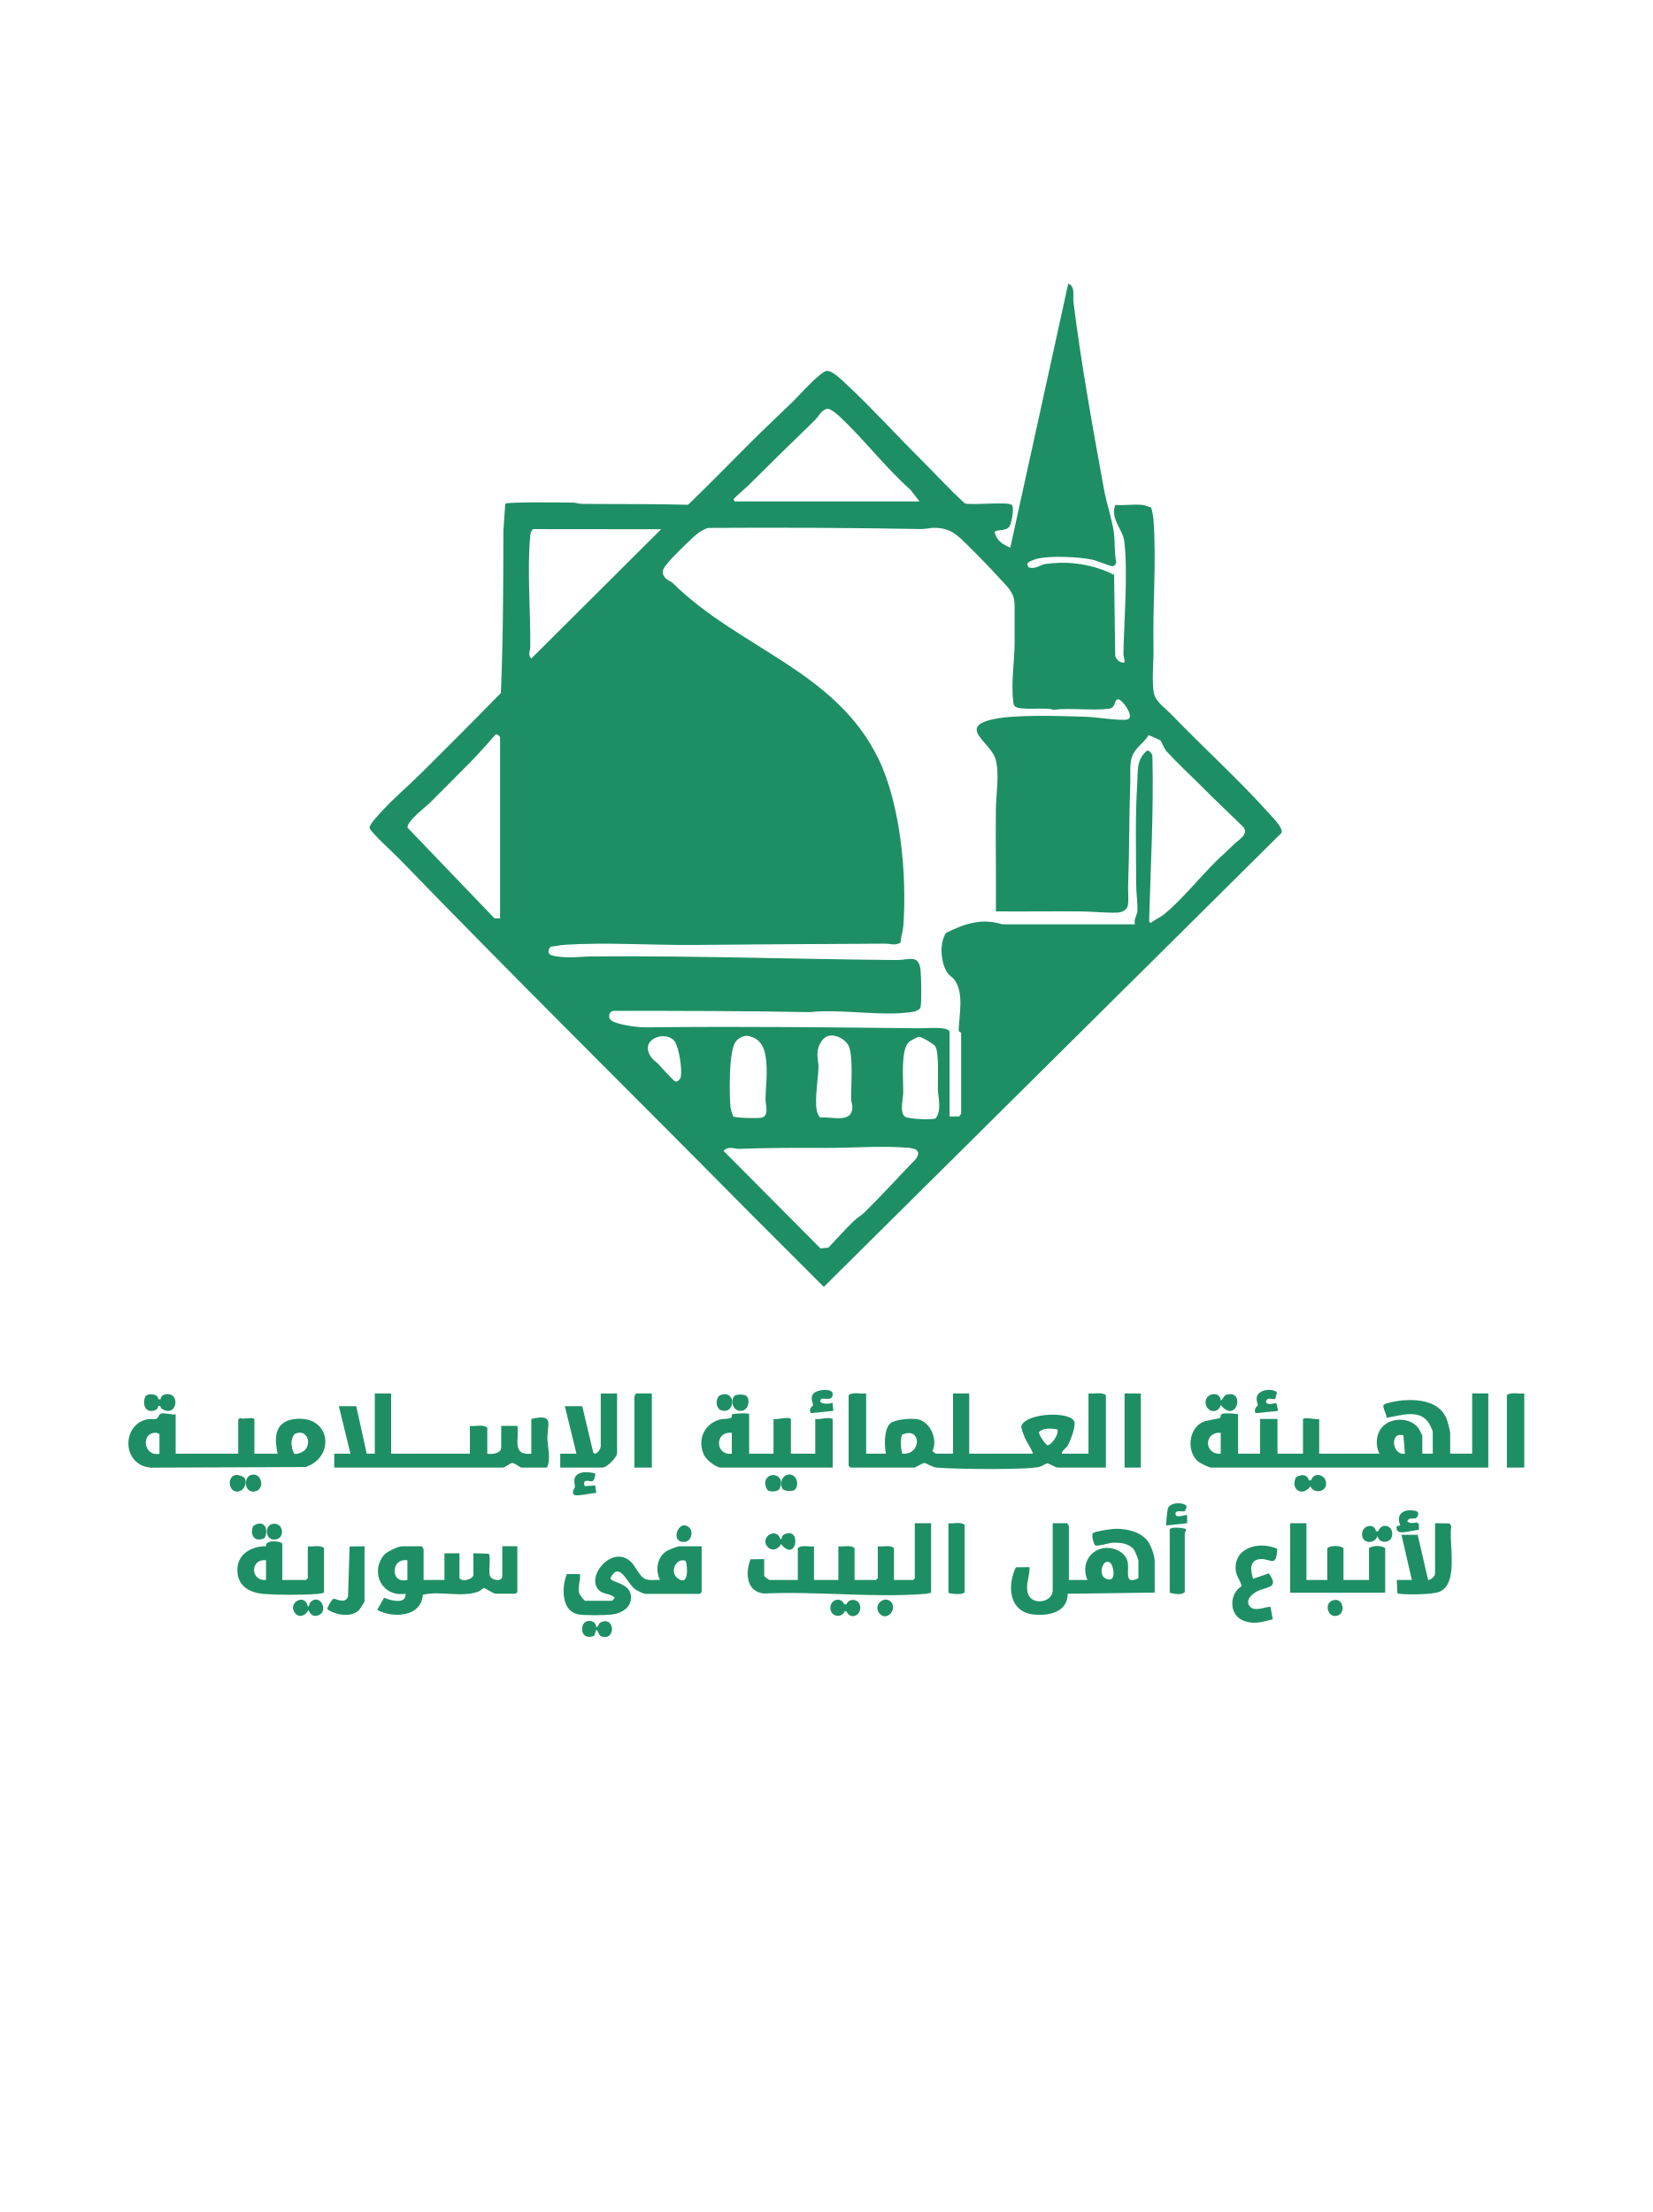
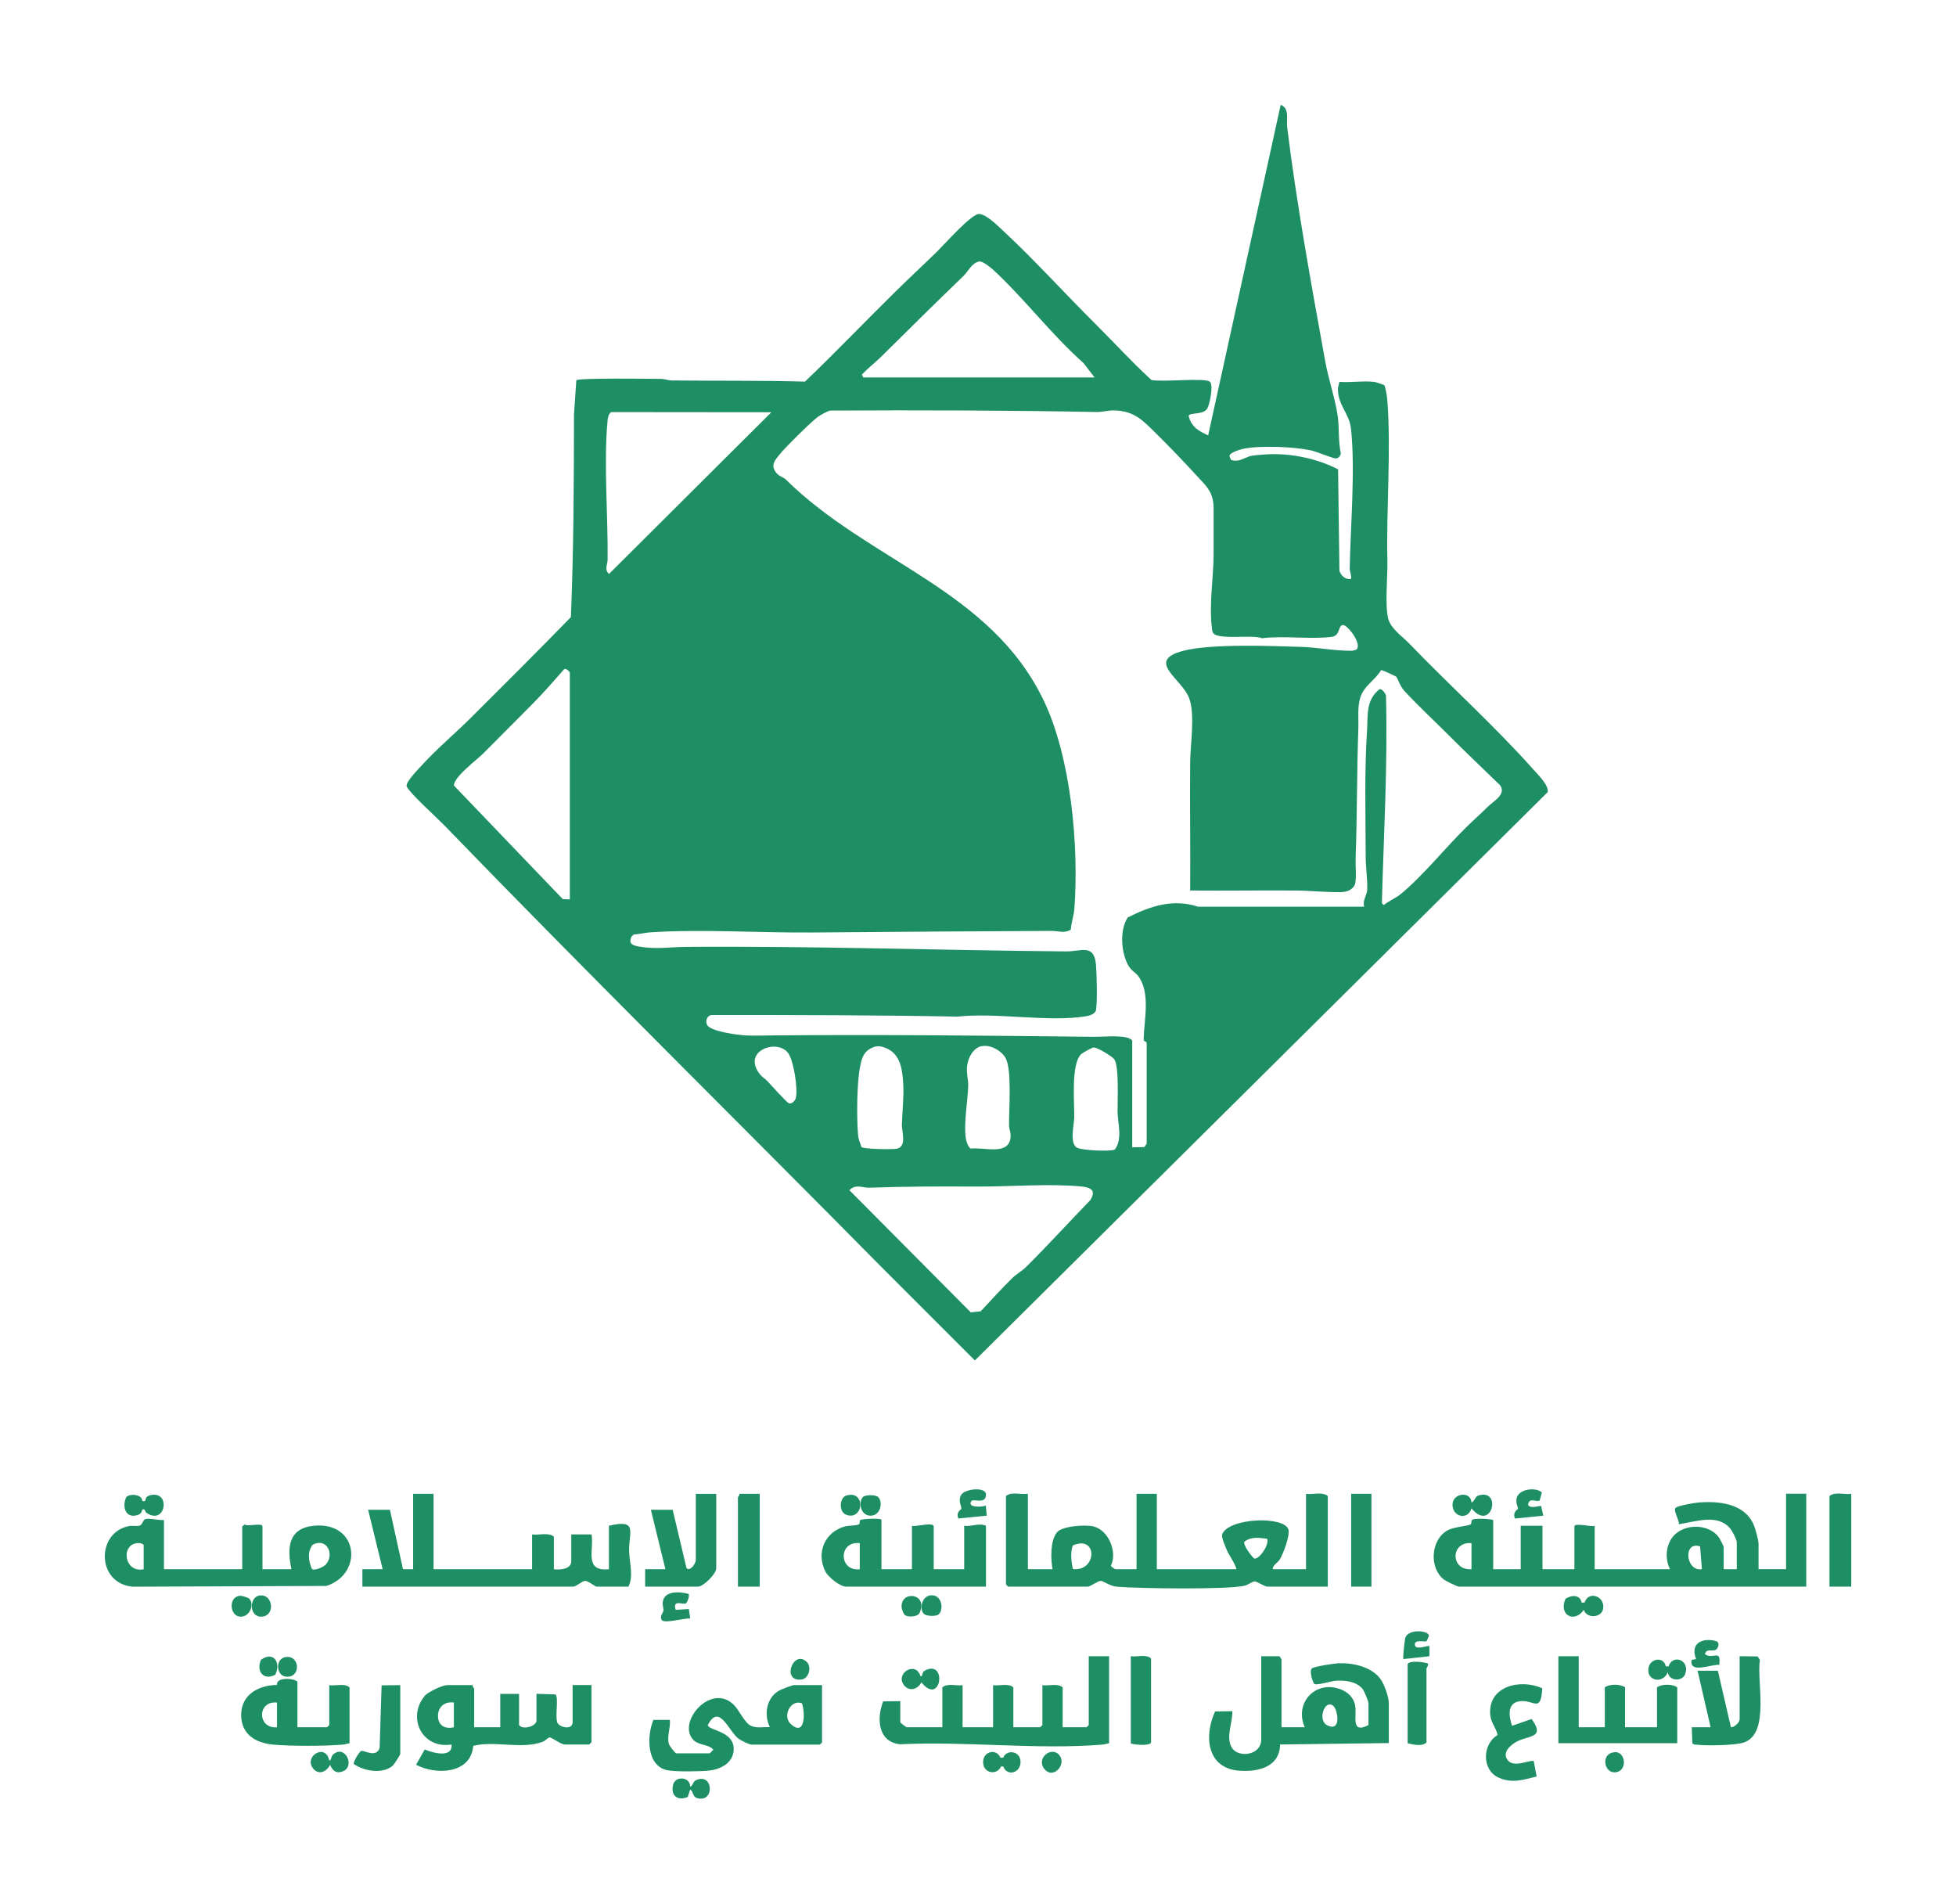
- <svg xmlns="http://www.w3.org/2000/svg" id="Layer_1" version="1.1" viewBox="0 0 273.43 366">
+ <svg xmlns="http://www.w3.org/2000/svg" id="Layer_1" version="1.1" viewBox="7.38 33.07 258.65 251.64">
  <defs>
    <style>
      .st0 {
        fill: #1e8f64;
      }
    </style>
  </defs>
  <path class="st0" d="M189.02,83.54c.34.04,1.01.32,1.39.43.17.17.4,1.62.42,1.97.52,6.72-.15,14.36.01,21.27.05,2.1-.34,5.72.09,7.58.32,1.38,1.93,2.44,2.88,3.44,5.18,5.38,11.25,10.87,16.18,16.4.63.7,2.27,2.3,2.04,3.17l-75.74,75.13-12.17-12.17c-19.33-19.57-38.95-38.9-58.07-58.66-.88-.91-4.61-4.27-4.9-5.09-.17-.5,1.56-2.28,2.01-2.77,2.07-2.26,4.47-4.26,6.62-6.41,4.39-4.37,8.77-8.74,13.09-13.17.37-8.91.4-17.87.41-26.8l.31-4.52c.45-.32,9.71-.19,11.11-.18.55,0,1.02.2,1.52.21,5.87.06,11.74-.01,17.61.15,4.05-3.87,7.92-7.93,11.91-11.85,1.83-1.8,3.74-3.57,5.57-5.36.91-.89,4.52-4.96,5.52-4.95s2.63,1.7,3.37,2.38c3.98,3.71,7.93,8.07,11.82,11.94,2.55,2.54,4.97,5.2,7.61,7.62,1.29.33,7.03-.33,7.73.23.52.42-.02,3.01-.33,3.54-.51.9-2.37.49-2.47.98.36,1.47,1.3,1.99,2.58,2.58l9.59-43.7c1.21.43.74,2,.86,2.97,1.23,10.02,3.22,20.99,5.04,30.99.43,2.36,1.32,4.93,1.64,7.17.22,1.54.06,3.37.41,4.95-.05.34-.3.66-.66.67-.34.02-2.54-.91-3.33-1.08-2.22-.47-6.7-.66-8.89-.2-.41.09-1.86.51-1.84.97l.19.49c1.09.42,1.94-.41,2.76-.54.53-.08,1.72-.18,2.29-.2,3.05-.11,6.42.6,9.12,2l.18,13.43c.23.65.82,1.19,1.53,1.06.1-.49-.18-.95-.17-1.42.1-5.56.75-13,.17-18.42-.22-2.05-1.68-3.05-1.73-5.18,0-.38.13-.69.2-1.04,1.44.12,3.1-.16,4.5,0ZM152.12,82.97l-1.46-1.9c-4.19-3.71-7.8-8.49-11.88-12.27-.38-.35-1.42-1.2-1.88-1.17-1.05.2-1.45,1.29-2.12,1.93-3.64,3.51-7.25,7.07-10.84,10.63-.79.78-1.8,1.57-2.59,2.4l.19.38h30.57ZM109.37,87.57l-21.19-.02c-.39.37-.43.75-.47,1.25-.51,5.56.08,12.48.02,18.23,0,.69-.48,1.29.18,1.92l21.47-21.38ZM157.1,170.66v14.09l1.6-.03.31-.45v-13.24c.03-.35-.41-.19-.4-.55.05-2.57.95-6.18-.74-8.4-.39-.51-.95-.67-1.38-1.54-.88-1.74-1.05-4.56.02-6.18,2.99-1.5,5.95-2.51,9.3-1.42h21.96c-.24-.88.35-1.45.4-2.21.07-1.18-.2-3.03-.2-4.41-.01-5.55-.18-11.17.18-16.69.13-2.02-.19-4,1.66-5.45.34-.06.91.66.85,1.03.22,8.99-.29,17.96-.54,26.9,0,.31-.06.4.25.61.63-.52,1.61-.94,2.21-1.43,2.86-2.33,5.96-6.17,8.68-8.85.92-.91,1.87-1.72,2.8-2.66.81-.81,2.62-1.73,1.63-2.95-2.2-2.14-4.44-4.25-6.61-6.43-1.94-1.95-4.15-3.98-6.04-6.04-.51-.56-.83-1.6-1.04-1.83-.08-.08-1.85-.9-1.99-.87-.82,1.39-2.23,2.01-2.75,3.62-.41,1.3-.21,2.81-.26,4.17-.21,5.62-.15,11.48-.36,17.07-.04,1,.12,2.2-.03,3.22-.13.85-1.02,1.25-1.82,1.27-1.93.05-4.18-.2-6.12-.21-4.63-.03-9.27.04-13.91,0,.05-5.65-.06-11.32,0-16.97.02-2.35.68-6.28-.14-8.47-.97-2.58-5.83-4.93-.77-6.25,3.68-.96,11.56-.64,15.59-.52,2.07.06,4.69.56,6.68.51.21,0,.45-.08.65-.17.73-.73-1.17-3.22-1.77-3.22-.75,0-.31,1.39-1.52,1.55-2.7.37-6.39-.18-9.22.19-1.24-.52-5.71.25-6.43-.66-.15-.19-.15-.36-.18-.59-.42-3.11.19-6.66.21-9.78.01-2.06.01-4.11,0-6.14,0-2.22-1.02-2.99-2.41-4.51-1.59-1.74-3.5-3.72-5.17-5.37-1.76-1.73-2.87-3-5.55-3.07-.84-.02-1.56.22-2.3.21-11.74-.22-23.51-.26-35.27-.19-.36.06-1.33.61-1.65.85-.94.7-4.2,3.92-4.96,4.86-.67.82-1.3,1.45-.59,2.43.42.58.99.64,1.33.97,11.01,10.88,27.01,14.5,34.08,29.17,3.63,7.54,4.69,19.22,4.08,27.56-.07.93-.41,1.85-.47,2.78-.83.53-1.67.17-2.5.17-10.61.04-21.3.13-31.82.21-6.89.05-14.52-.46-21.29-.02-.72.05-1.47.25-2.2.29l-.29.29c-.42.95.17,1.15,1,1.3,2.29.4,4.1.05,6.27.04,16.73-.13,33.52.46,50.22.6,1.99.02,3.7-1.07,3.94,1.8.1,1.19.19,4.9,0,5.95-.09.5-.82.74-1.29.82-4.96.82-11.85-.52-17.02.05-10.72-.2-21.6-.22-32.4-.21-.7-.03-1,.76-.72,1.3.44.89,4.1,1.34,5.13,1.4s2.22,0,3.27,0c14.28-.13,28.45.02,42.74.18,1.31.01,2.89-.17,4.16.05.33.06.68.17.91.43ZM82.73,151.97v-30c0-.07-.55-.66-.77-.4-1.34,1.52-2.7,3.08-4.12,4.52-2.17,2.2-4.4,4.41-6.6,6.63-.86.86-3.88,3.08-3.83,4.21l14.39,15.01.93.03ZM121.3,184.71c.28.29,4.08.34,4.65.23,1.39-.27.67-2.28.69-3.14.04-1.77.28-3.58.18-5.4-.1-1.79-.32-3.91-2.18-4.72-.68-.3-1.21-.42-1.91-.11-1.18.53-1.4,1.4-1.63,2.59-.42,2.11-.45,6.78-.25,8.97.05.59.26,1.02.44,1.57ZM137.12,171.38c-1.07.28-1.71,1.52-1.85,2.56-.13.96.16,1.86.14,2.67-.06,2.12-.63,5.04-.3,7.05.06.35.32,1.15.66,1.26,1.78-.22,5.09,1.01,5.25-1.6.03-.54-.21-1.01-.21-1.52-.02-2.06.38-7.19-.42-8.78-.52-1.03-2.1-1.93-3.27-1.62ZM108.89,176.04c.46.49,2.44,2.7,2.79,2.88s.83-.32.92-.63c.34-1.15-.27-5.04-1.01-6.01-1.49-1.97-6.24-.23-3.66,2.89.26.31.65.53.96.87ZM154.74,173.12c-.25-.36-2.23-1.58-2.73-1.57-.22,0-1.42.68-1.62.85-1.43,1.22-.92,6.51-.96,8.43-.02.9-.63,3.32.31,3.94.61.4,4.47.56,5.05.28,1.06-1.38.4-3.42.37-4.98-.02-1.39.23-6-.43-6.95ZM143.04,200.59c2.9-2.86,5.66-5.92,8.5-8.84.86-1.34.05-1.71-1.24-1.83-4.18-.39-9.49.04-13.82.02-4.88-.03-9.27-.02-14.18.15-.84.03-1.77-.54-2.6.33l16.05,16.15,1.31-.14c1.36-1.44,2.79-3.04,4.2-4.41.47-.46,1.28-.94,1.76-1.41Z" />
  <path class="st0" d="M246.23,230.56v12.27h-45.91c-.26,0-1.79-.75-2.08-.99-1.92-1.61-1.64-5.27.58-6.46.85-.46,2.73-.57,3.02-.78.19-.14.03-.47.23-.61.31-.22,2.27-.13,2.76.02v6.52h3.64v-5.75h2.88v5.75h4.22v-5.65c0-.56,2.23.11,2.68-.1v5.75h9.97c-.77-1.48-.55-3.58.76-4.7,1.59-1.37,4.54-1.23,5.76.58.09.14.57,1.09.57,1.15v2.97h1.73v-3.55c0-.37-.58-1.48-.86-1.82-1.67-2.03-4.61-.89-6.8-.58.1-.55-.84-1.86-.39-2.2.35-.26,2.44-.63,2.98-.67,2.68-.22,6.03.11,7.28,2.87.23.51.67,2.1.67,2.59v3.35h3.64v-9.97h2.68ZM201.96,237.08c-2.8-.23-2.81,3.64,0,3.45v-3.45ZM232.19,237.51c-2.29-.76-1.92,3.36.24,3.02l-.24-3.02Z" />
  <path class="st0" d="M143.3,230.56v9.97h3.26c-.24-1.35-.32-3.71.56-4.85.68-.88,3.78-1.06,4.82-.82,2.01.47,3.23,3.37,2.34,5.2.02.14.54.47.61.47h2.78v-9.97h2.68v9.97h10.54c-.3-1.02-1.02-1.79-1.43-2.88-.17-.45-.58-1.33-.46-1.77.95-2.18,8.27-2.41,8.76-.58.21.79-.69,3.2-1.16,3.95-.29.46-.89.7-.93,1.28h4.41v-9.97c.91.13,2.15-.31,2.88.29v11.98h-7.95c-.41,0-1.44-.7-1.73-.7-.24,0-.89.47-1.28.57-2.17.55-14.22.38-16.94.14-.91-.08-1.8-.76-2.1-.77-.41-.01-1.39.76-1.73.76h-10.54l-.29-.29v-11.69c.72-.6,1.97-.16,2.88-.29ZM174.93,236.5c-1.07-.12-2.04-.32-2.99.38-.25.4.91,1.9,1.26,2.22.62.28,2.1-1.88,1.73-2.6ZM149.26,240.51c3.21.36,3.3-4.59-.03-3.12-.33,1.01-.2,2.11.03,3.12Z" />
  <path class="st0" d="M64.71,230.56v9.97h13.03v-4.6c.91.13,2.15-.31,2.88.29v4.31c.78.12,2.3,0,2.3-1.05v-3.55h2.68c.37,2.02-1.05,4.95,2.3,4.6v-5.75c3.9-.9,2.61.78,2.67,3.36.04,1.44.61,3.35-.09,4.69h-4.22c-.18,0-1.1-.77-1.54-.76-.32.01-1.16.76-1.53.76h-27.89v-2.3h2.68l-1.92-7.86h2.88l1.73,7.86h1.34s0-9.97,0-9.97h2.68Z" />
  <path class="st0" d="M174.16,252.03h2.36c.13.03.32.43.32.48v8.91h3.07c-1.42-3.22,1.43-6.27,4.73-5.02.94.36,1.73,1.07,1.93,2.09.28,1.39-.66,3.89,1.77,2.64v-2.88c0-.25-.56-1.61-.76-1.87-.82-1.03-2.33-1.18-3.56-1.11-.62.04-2.64.7-2.87.39s-.66-1.71-.29-2.02c.32-.26,2.97-.66,3.54-.68,1.92-.07,4.4.48,5.56,2.13.48.68,1.07,2.36,1.07,3.15v5.27l-14.38.19c-.04,2.99-2.95,3.67-5.47,3.46-4.24-.36-4.61-4.64-3.12-7.83l2.27-.03c.07,1.53-.89,3.33-.08,4.78s3.91,1.09,3.91-1.04v-11.02ZM182.86,261.15c1.91.98,1.43-1.96.88-2.5-1.12-1.12-2.21,1.82-.88,2.5Z" />
  <path class="st0" d="M29.06,234.01v6.52h10.35v-5.65l.31-.27c.45.34,2.37-.29,2.37.27v5.65h3.83c-.6-2.81-.44-5.42,2.97-5.75,5.92-.57,6.58,6.38,1.64,7.96l-25.61.1c-4.78-.43-4.85-7.13-.52-8.01.48-.1,1.07.05,1.46-.07.34-.11.39-.68.7-.84.42-.22,1.95.2,2.49.1ZM26.38,240.53v-3.16c0-.19-.45-.3-.67-.3-2.43.02-1.96,3.98.67,3.47ZM50.47,239.9c1.18-1.33.14-3.6-1.75-2.61-.73.93-.55,2.19-.08,3.22.38.25,1.55-.29,1.83-.61Z" />
  <path class="st0" d="M154.04,252.03v11.5c-.35.09-.68.17-1.05.2-8.53.67-17.98-.48-26.6-.06-2.94-.31-3.1-3.42-2.23-5.67l2.27-.03v2.78c0,.08.76.67.86.67h4.7v-5.27c.66-.59,1.83-.17,2.68-.29v5.56h4.03v-5.56c.85.12,2.02-.3,2.68.29v5.27h3.55l.29-.29v-5.27c.85.12,2.02-.3,2.68.29v5.27h3.16l.29-.29v-9.1h2.68Z" />
  <path class="st0" d="M69.89,255.86c-.06.19.19.42.19.48v5.08h3.45v-4.41h2.49v4.12c.48.7,2.3.15,2.3-.58v-3.55l2.5.08c.48.34-.08,3,.27,3.75.29.61,2.01,1.03,2.01-.1v-4.89h2.49v7.57l-.29.29h-3.26c-.44,0-1.68-.91-1.95-.93s-.56.43-.91.56c-2.83,1.07-6.35-.18-9.22.55-.31,3.72-4.92,3.9-7.56,2.5l1.14-2.02c1.11.47,3.7,1.17,3.55-.66-3.89.63-5.93-3.55-3.55-6.42.44-.54,2.36-1.43,2.97-1.43h3.35ZM67.4,258.16c-1.14-.17-2.04.47-2.1,1.65-.06,1.32.88,1.92,2.1,1.61v-3.26Z" />
  <path class="st0" d="M116.08,255.86v7.57l-.29.29h-9.01c-.31,0-1.41-.54-1.72-.77-1.33-.98-2.57-4.78-4.08-1.82.06.74,3.5.75,3.42,3.25-.06,1.73-1.67,2.58-3.19,2.76-1.18.14-4.35.17-5.49-.02-2.89-.49-2.82-4.58-1.94-6.67h2.18c.1,1.06-.39,2.08-.15,3.13.07.3.86,1.29,1.01,1.29h4.41c.06,0,.35-.39.48-.48-.62-.74-1.86-.55-2.59-1.24-2.35-2.25,2.21-7.7,5.28-4.71.71.69,1.42,2.35,2.22,2.76.79.4,1.71.16,2.56.21-.81-1.66-.46-3.86,1.21-4.83.28-.16,1.74-.73,1.96-.73h3.74ZM111.93,260.98c1.95,1.79,1.94-1.5,1.49-2.73-1.53-.55-2.59,1.72-1.49,2.73Z" />
  <path class="st0" d="M123.94,234.01v6.52h4.03v-5.75c.44.19,2.88-.54,2.88.1v5.65h4.03v-5.75c1.02.15,1.91-.41,2.88,0v8.05h-18.5c-.79,0-2.38-1.26-2.76-2.04-1.22-2.5-.03-5.22,2.65-5.93.49-.13,1.44-.06,1.8-.27.23-.14,0-.51.24-.59.36-.13,2.76-.26,2.76,0ZM121.07,237.08c-2.87-.32-2.78,3.79,0,3.45v-3.45Z" />
  <path class="st0" d="M216.14,252.03v9.39h3.45v-5.27c.59-.47,2.12-.46,2.68,0v5.27h4.22v-5.27c.57-.46,2.1-.47,2.68,0v7.38h-15.72v-11.5h2.68Z" />
  <path class="st0" d="M46.7,261.42h3.93l.29-.29v-5.27c.85.12,2.02-.3,2.68.29v7.38c-.35.09-.68.17-1.05.2-2.37.19-6.67.2-9.01-.01s-4.27-1.34-4.27-3.93c0-2.68,2.3-3.94,4.74-3.96-.16-1.04,2.12-.93,2.7-.45v6.04ZM44.01,258.16c-2.67-.28-2.6,3.51,0,3.26v-3.26Z" />
  <path class="st0" d="M102.09,230.56v9.87c0,.7-1.7,2.4-2.4,2.4h-7v-2.3h2.68l-1.92-7.86h2.88l1.82,7.67c.4.59,1.24-.5,1.24-1.05v-8.72h2.68Z" />
  <path class="st0" d="M237.42,252.03l2.37.03.31.45c-.46,2.88,1.37,9.71-2.11,10.92-1.14.4-4.97.45-6.24.3-.21-.02-.44,0-.58-.19l-.08-2.12h2.49s-1.72-7.47-1.72-7.47h2.68l1.73,7.48c.46.01,1.15-.66,1.15-1.05v-8.34Z" />
  <path class="st0" d="M211.32,256.27c-.18,3.22-1.06,1.61-2.75,1.69-1.92.1-1.71,1.88-1.25,3.27l2.6-.9c1.9,2.68-.56,2.08-2.2,3.12-.76.48-1.67,1.33-.99,2.3.81,1.13,3.09-.12,3.47.16l.37,2.02c-1.75.45-3.26.94-5.02.15-2.26-1.01-2.17-4.45-.13-5.63-.2-.95-.89-1.65-.98-2.66-.33-3.85,4.03-4.81,6.88-3.52Z" />
  <path class="st0" d="M60.31,255.86v9.1c0,.09-.81,1.38-.97,1.52-1.35,1.18-3.79.76-5.18-.2-.06-.33.7-1.58.97-1.72.34-.18,1.98,1,2.45-.41l.26-8.27,2.46-.03Z" />
  <path class="st0" d="M252.18,230.56v12.27h-2.88v-11.98c.72-.6,1.97-.16,2.88-.29Z" />
  <path class="st0" d="M107.84,230.56v12.27h-2.88v-11.79c0-.06.25-.29.19-.48h2.68Z" />
  <rect class="st0" x="186.05" y="230.56" width="2.68" height="12.27" />
  <path class="st0" d="M156.91,263.53v-11.5c.85.12,2.02-.3,2.68.29v11.12c-.26.55-2.68.23-2.68.1Z" />
  <path class="st0" d="M193.52,253.08c.16-.53,2.19-.28,2.68-.09.11.25-.19.57-.19.67v9.78c-.63.57-1.74.27-2.49.1v-10.45Z" />
  <path class="st0" d="M26.19,231.52h.38c.04-.32.19-.63.52-.73,2.96-.91,2.28,4.1-.38,2.26-.15-.1-.16-.66-.52-.38-.06.05-.01.49-.57.68-1.62.55-2.13-1.06-1.56-2.33.41-.52,2.15-.45,2.13.5Z" />
  <path class="st0" d="M201.96,231.71c.43-.15.44-.78.9-.92,3.22-1,1.77,4.94-.9,1.69-.45,1.6-2.5,1.17-2.51-.48,0-1.56,2.45-1.85,2.51-.29Z" />
  <path class="st0" d="M216.53,244.94h.38c.53-1.64,2.75-.83,2.46.82-.22,1.23-2.2,1.31-2.56.14-1.23,1.8-3.37.7-2.42-1.46.78-.52,1.93-.58,2.13.5Z" />
  <path class="st0" d="M98.44,243.8c.15.17-.13,1.1-.37,1.25-.37.22-1.8-.6-1.34.85l1.74-.11.18,1.26c-.7-.1-3.4.7-3.75.21s.18-.98.21-1.26c.03-.32-.15-.7-.09-1.14.22-1.57,2.32-1.36,3.44-1.06Z" />
  <path class="st0" d="M135.83,231.52c-.63.92,1.53.8,1.91.58l.12,1.35-3.75.37c-.36-.87.38-1.19.39-1.26.02-.51-.48-1.08-.01-1.87s3.24-1.1,3.27-.05c.03,1.37-1.68.53-1.92.87Z" />
  <path class="st0" d="M207.71,233.82c-.36-.87.38-1.19.39-1.26.01-.3-.27-.72-.19-1.31.17-1.31,2.46-1.64,3.36-.88l-.29,1.07c-.41.28-1.38-.51-1.54.56.3.63,1.6.07,1.73.18l.29,1.27-3.75.38Z" />
  <path class="st0" d="M139.66,265.45h.38c.42-1.13,2.24-.93,2.29.5.05,1.52-1.77,2.03-2.29.65h-.28c-.56,1.23-2.33.91-2.38-.5-.05-1.51,1.77-1.93,2.29-.66Z" />
  <path class="st0" d="M129.12,254.71c.39-.1.06-.55.62-.82,2.93-1.43,2.08,4.84-.52,1.59-.47.93-1.6,1.28-2.3.38-1.21-1.55,1.56-3.3,2.2-1.15Z" />
  <path class="st0" d="M227.64,253.37h.38c.54-1.65,2.82-.87,2.22.97-.36,1.1-2.21,1-2.31-.2-.68,1.63-2.91,1.16-2.55-.63.24-1.19,2.02-1.48,2.27-.14Z" />
  <path class="st0" d="M50.92,265.83c.36-.11.15-.52.57-.86,1.56-1.25,2.83,1.59,1.29,2.25-1.41.61-1.67-.87-1.77-.81-.44.9-1.49,1.37-2.21.48-1.31-1.61,1.65-3.44,2.12-1.06Z" />
  <path class="st0" d="M98.64,269.28c.37-.1.35-.67.77-.86,2.34-1.06,2.51,3.08.13,2.36-.59-.18-.47-.92-.9-1.11l-.32.97c-1.34.57-2.27-.18-1.94-1.6.29-1.25,2.3-1.06,2.26.24Z" />
  <path class="st0" d="M234.72,253.17c-1.09-.09-4.01,1.24-3.64-.66l.59-.1c-.74-1.8.41-2.74,2.19-2.48.46.07.88.19.75.71-.32,1.23-1.46.07-1.79,1.1,1.01.83,2.19-.79,1.9,1.43Z" />
  <path class="st0" d="M196.4,250.69v1.34s-3.44.38-3.44.38c-.11-.08.16-2.41.23-2.73.28-1.31,3.19-1.1,3.14-.32l-.3.68c-.24.17-1.73-.33-1.54.56.14.66,1.76-.06,1.91.1Z" />
  <path class="st0" d="M123.51,230.99c.65.64.34,2.46-1.01,2.46s-1.65-1.81-1.01-2.46c.33-.33,1.68-.33,2.02,0Z" />
  <path class="st0" d="M129.55,246.43c-.67-.67-.25-2.59,1.18-2.45,1.22.12,1.44,1.86.79,2.5-.33.33-1.67.26-1.97-.05Z" />
  <path class="st0" d="M119.28,230.79c2.6-.79,2.33,3.31.05,2.56-1.08-.35-.95-2.29-.05-2.56Z" />
  <path class="st0" d="M127.06,246.61c-.18-.12-.43-.75-.45-1-.22-2.35,3.65-1.96,2.33.78-.34.44-1.45.49-1.88.22Z" />
  <path class="st0" d="M41.66,244.01c1.8-.32,2.22,2.69.31,2.79-1.66.09-1.67-2.55-.31-2.79Z" />
  <path class="st0" d="M40.33,244.41c.71.7.15,2.32-1.04,2.39-1.57.09-1.79-2.69-.13-2.76.22-.01,1.03.24,1.17.37Z" />
  <path class="st0" d="M147.47,265.12c.98,1.21-.79,3.21-1.95,1.86-1.23-1.43.91-3.15,1.95-1.86Z" />
  <path class="st0" d="M114.12,252.85c.59.62.24,2.17-.81,2.27-2.68.25-.96-4.14.81-2.27Z" />
  <path class="st0" d="M45.45,252.12c1.67.06,1.65,2.93-.38,2.59-1.24-.21-1.33-2.65.38-2.59Z" />
  <path class="st0" d="M43.78,254.48c-1.57.82-2.56-.48-1.89-1.98,1.66-1.18,2.69.36,1.89,1.98Z" />
  <path class="st0" d="M220.88,264.72c1.53-.14,1.78,2.68-.05,2.66-1.35-.01-1.79-2.5.05-2.66Z" />
</svg>
